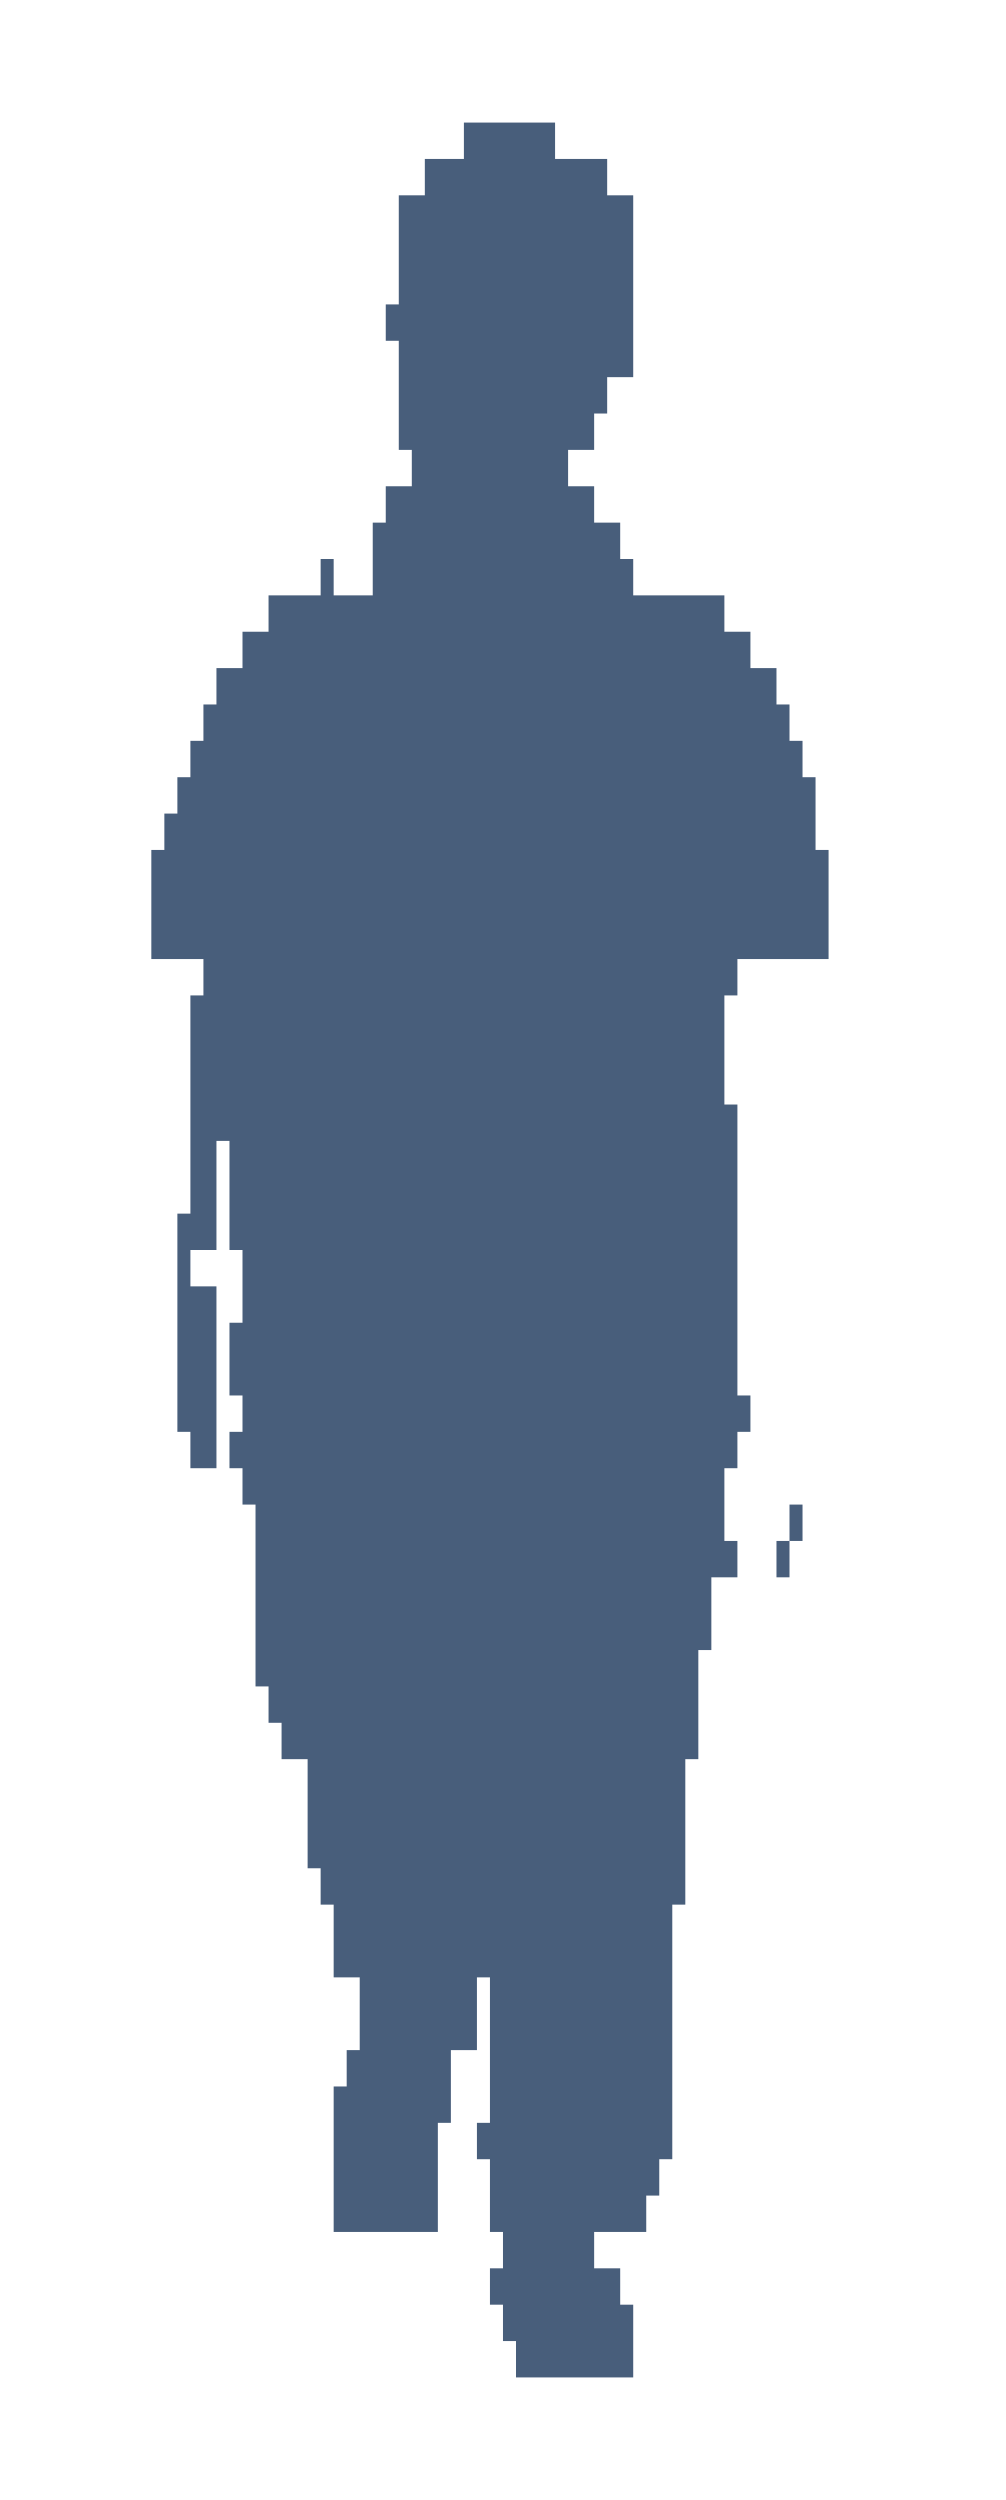
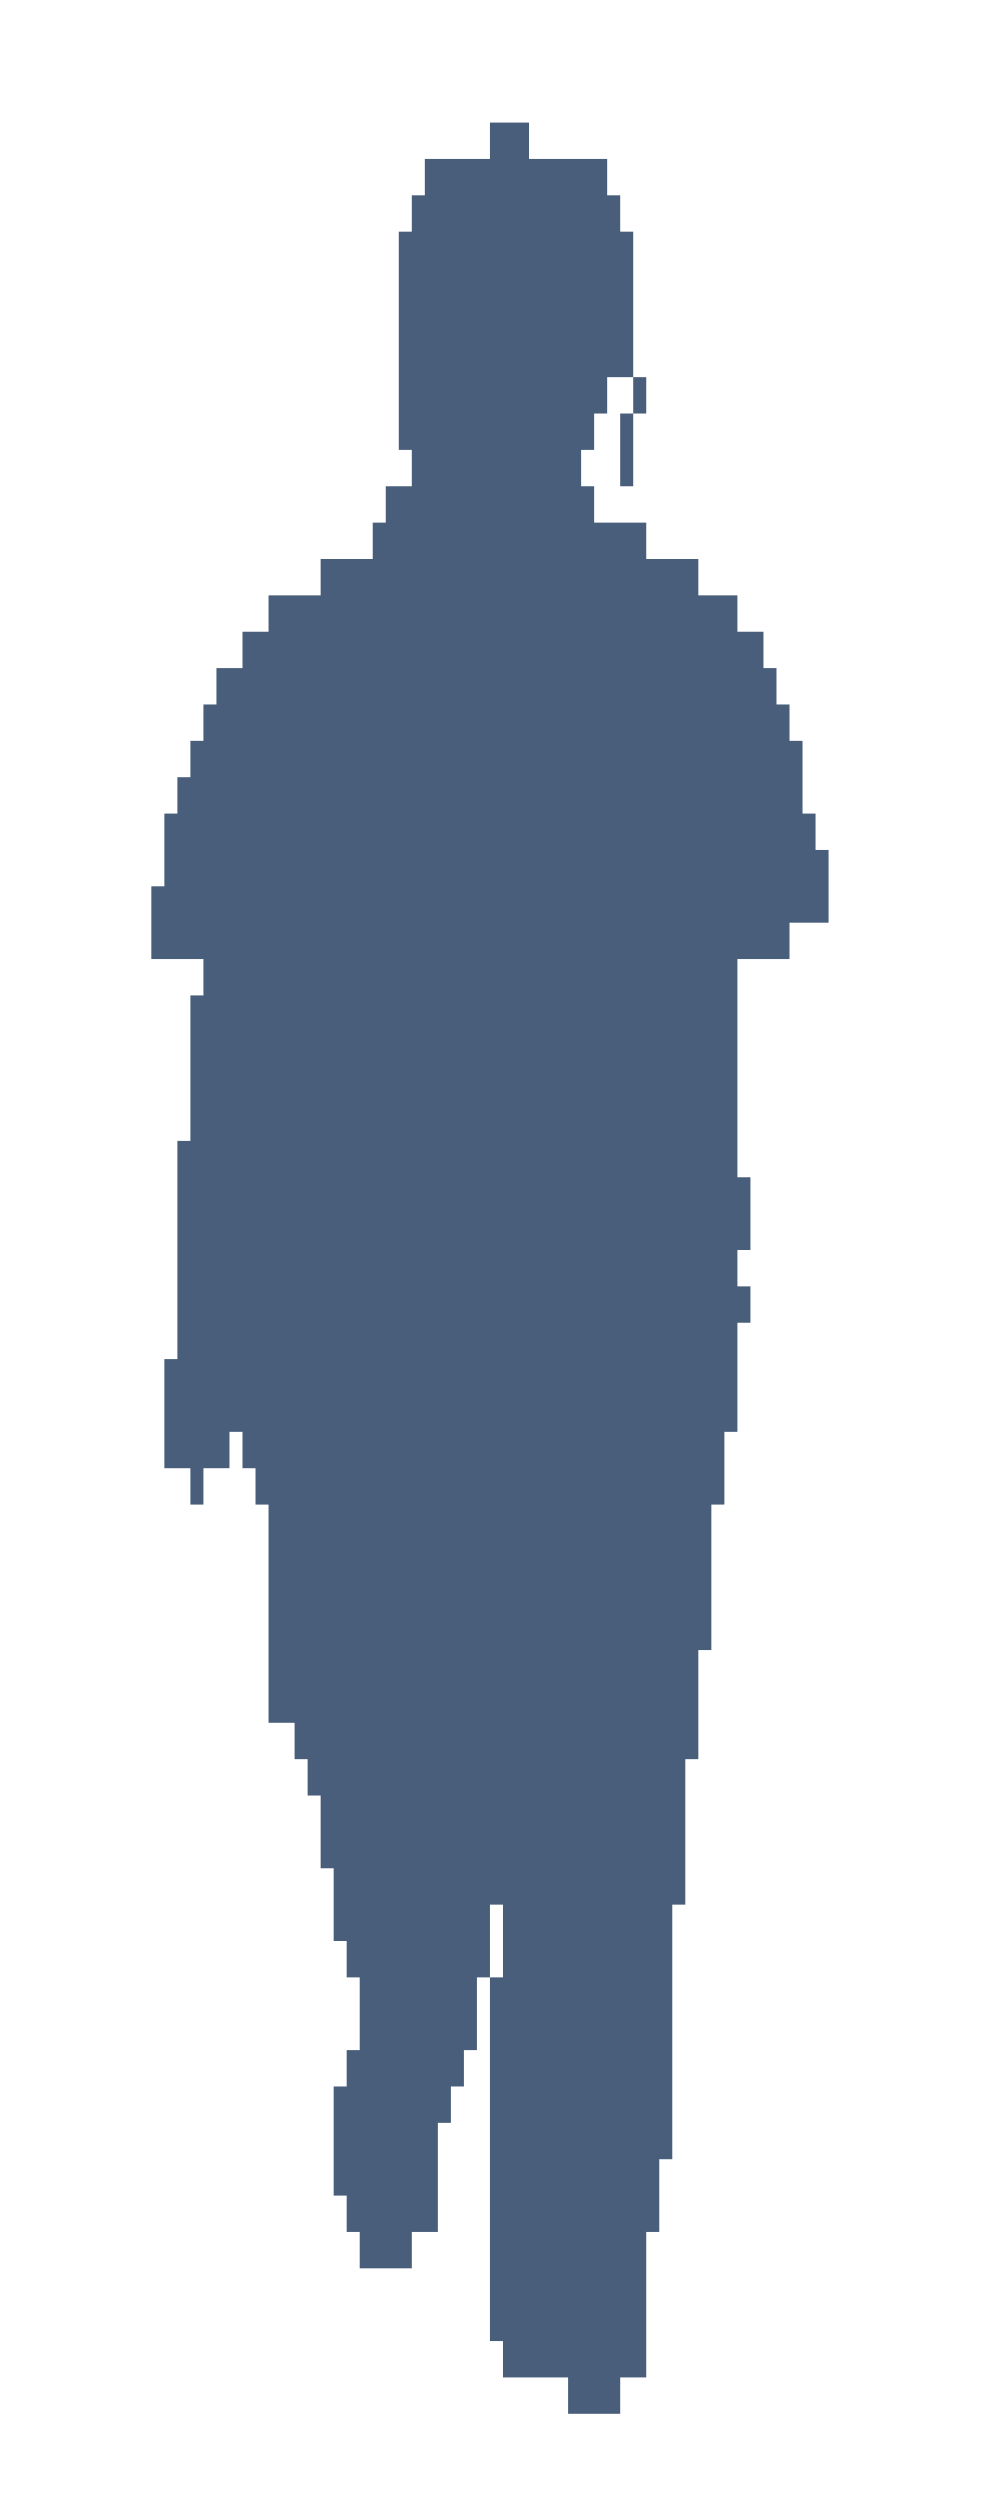
<svg xmlns="http://www.w3.org/2000/svg" viewBox="573.272 66 46.676 116">
  <g id="example-1-modality-2-instant-2">
-     <path d="M29 1h7v1h-7zM26 2h14v1h-14zM24 3h18v1h-18zM24 4h18v1h-18zM24 5h18v1h-18zM23 6h19v1h-19zM24 7h18v1h-18zM24 8h16v1h-16zM24 9h15v1h-15zM25 10h12v1h-12zM23 11h16v1h-16zM22 12h19v1h-19zM18 13h1v1h-1zM22 13h20v1h-20zM14 14h35v1h-35zM12 15h39v1h-39zM10 16h43v1h-43zM9 17h45v1h-45zM8 18h47v1h-47zM7 19h49v1h-49zM6 20h50v1h-50zM5 21h52v1h-52zM5 22h52v1h-52zM5 23h52v1h-52zM9 24h41v1h-41zM8 25h41v1h-41zM8 26h41v1h-41zM8 27h41v1h-41zM8 28h42v1h-42zM8 29h2v1h-2zM11 29h39v1h-39zM8 30h2v1h-2zM11 30h39v1h-39zM7 31h3v1h-3zM11 31h39v1h-39zM7 32h1v1h-1zM12 32h38v1h-38zM7 33h3v1h-3zM12 33h38v1h-38zM7 34h3v1h-3zM11 34h39v1h-39zM7 35h3v1h-3zM11 35h39v1h-39zM7 36h3v1h-3zM12 36h39v1h-39zM8 37h2v1h-2zM11 37h39v1h-39zM12 38h37v1h-37zM13 39h36v1h-36zM54 39h1v1h-1zM13 40h37v1h-37zM53 40h1v1h-1zM13 41h35v1h-35zM13 42h35v1h-35zM13 43h34v1h-34zM14 44h33v1h-33zM15 45h32v1h-32zM17 46h29v1h-29zM17 47h29v1h-29zM17 48h29v1h-29zM18 49h28v1h-28zM19 50h26v1h-26zM19 51h26v1h-26zM21 52h9v1h-9zM31 52h14v1h-14zM21 53h9v1h-9zM31 53h14v1h-14zM20 54h8v1h-8zM31 54h14v1h-14zM19 55h9v1h-9zM31 55h14v1h-14zM19 56h8v1h-8zM30 56h15v1h-15zM19 57h8v1h-8zM31 57h13v1h-13zM19 58h8v1h-8zM31 58h12v1h-12zM32 59h7v1h-7zM31 60h10v1h-10zM32 61h10v1h-10zM33 62h9v1h-9z" fill="#485E7B" transform="translate(577.2722 70) scale(0.604307 1.6875)" />
+     <path d="M31 1h3v1h-3zM26 2h14v1h-14zM25 3h16v1h-16zM24 4h18v1h-18zM24 5h18v1h-18zM24 6h18v1h-18zM24 7h18v1h-18zM24 8h16v1h-16zM42 8h1v1h-1zM24 9h15v1h-15zM41 9h1v1h-1zM25 10h13v1h-13zM41 10h1v1h-1zM23 11h16v1h-16zM22 12h21v1h-21zM18 13h29v1h-29zM14 14h36v1h-36zM12 15h40v1h-40zM10 16h43v1h-43zM9 17h45v1h-45zM8 18h47v1h-47zM7 19h48v1h-48zM6 20h50v1h-50zM6 21h51v1h-51zM5 22h52v1h-52zM5 23h49v1h-49zM9 24h41v1h-41zM8 25h42v1h-42zM8 26h42v1h-42zM8 27h42v1h-42zM8 28h42v1h-42zM7 29h43v1h-43zM7 30h44v1h-44zM7 31h44v1h-44zM7 32h43v1h-43zM7 33h44v1h-44zM7 34h43v1h-43zM6 35h44v1h-44zM6 36h44v1h-44zM6 37h5v1h-5zM12 37h37v1h-37zM8 38h1v1h-1zM13 38h36v1h-36zM14 39h34v1h-34zM14 40h34v1h-34zM14 41h34v1h-34zM14 42h34v1h-34zM14 43h33v1h-33zM14 44h33v1h-33zM16 45h31v1h-31zM17 46h29v1h-29zM18 47h28v1h-28zM18 48h28v1h-28zM19 49h27v1h-27zM19 50h12v1h-12zM32 50h13v1h-13zM20 51h11v1h-11zM32 51h13v1h-13zM21 52h9v1h-9zM31 52h14v1h-14zM21 53h9v1h-9zM31 53h14v1h-14zM20 54h9v1h-9zM31 54h14v1h-14zM19 55h9v1h-9zM31 55h14v1h-14zM19 56h8v1h-8zM31 56h14v1h-14zM19 57h8v1h-8zM31 57h13v1h-13zM20 58h7v1h-7zM31 58h13v1h-13zM21 59h4v1h-4zM31 59h12v1h-12zM31 60h12v1h-12zM31 61h12v1h-12zM32 62h11v1h-11zM37 63h4v1h-4z" fill="#485E7B" transform="translate(577.2722 70) scale(0.604307 1.6875)" />
  </g>
</svg>
